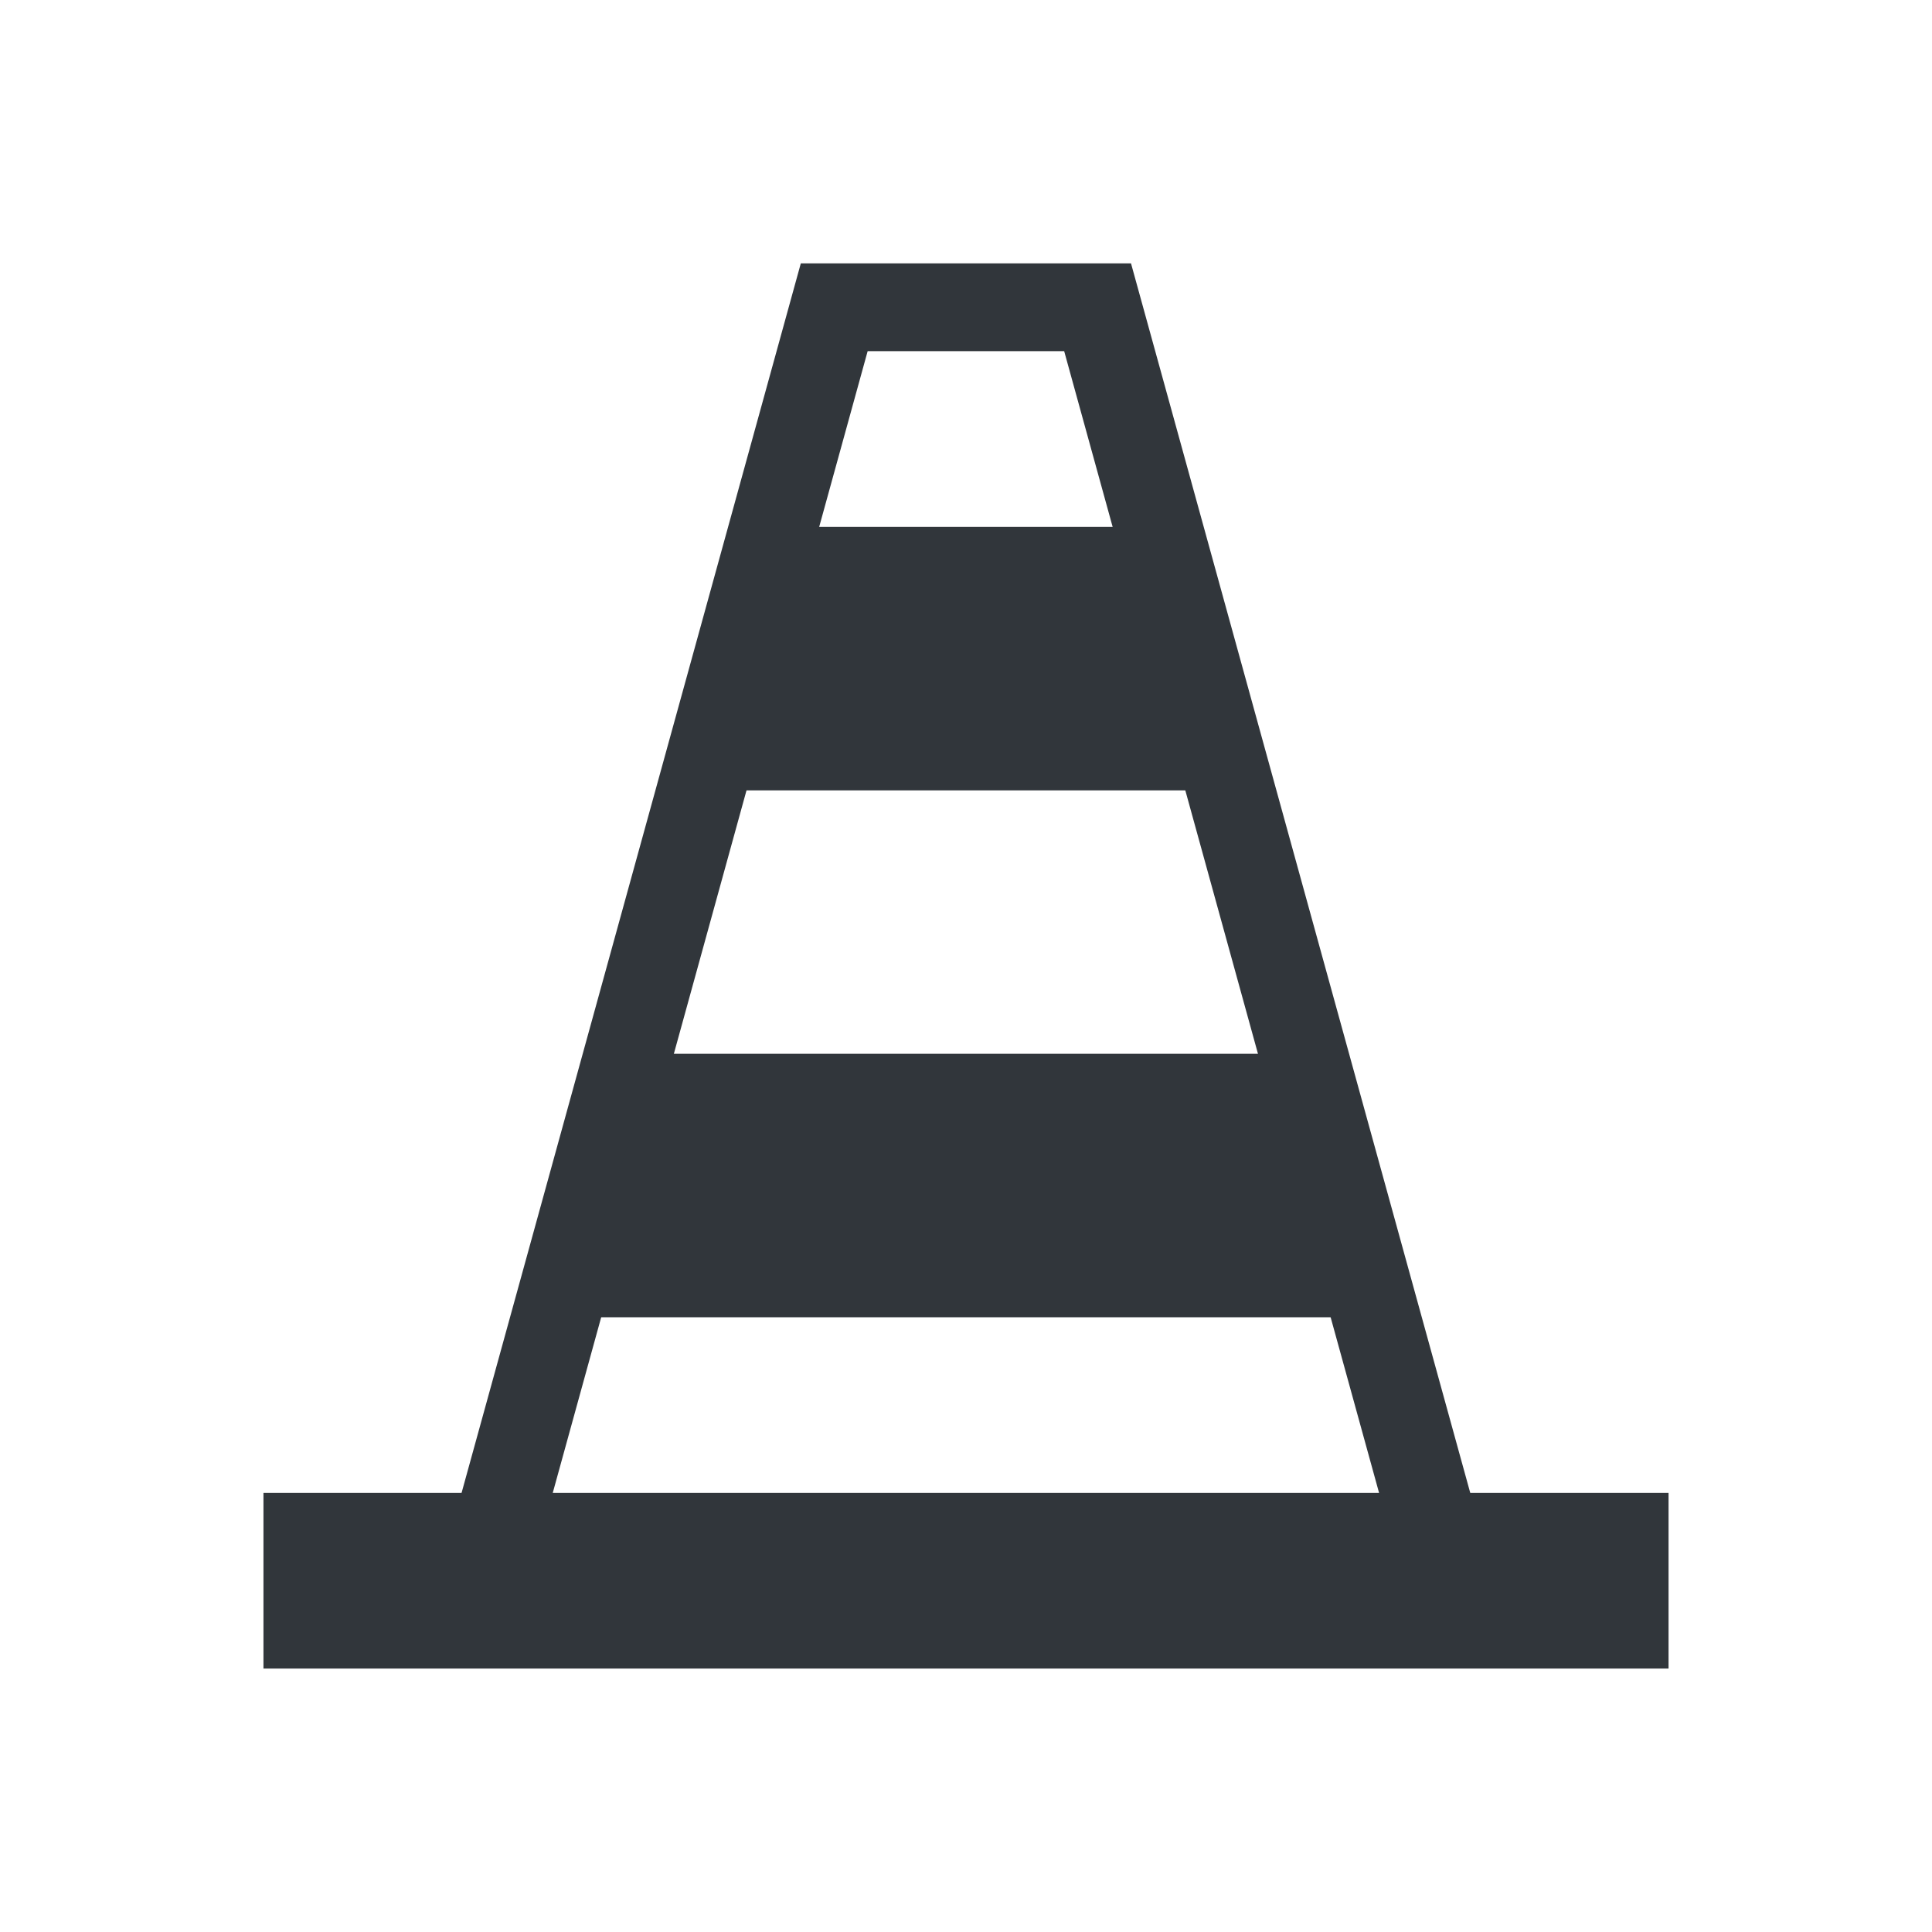
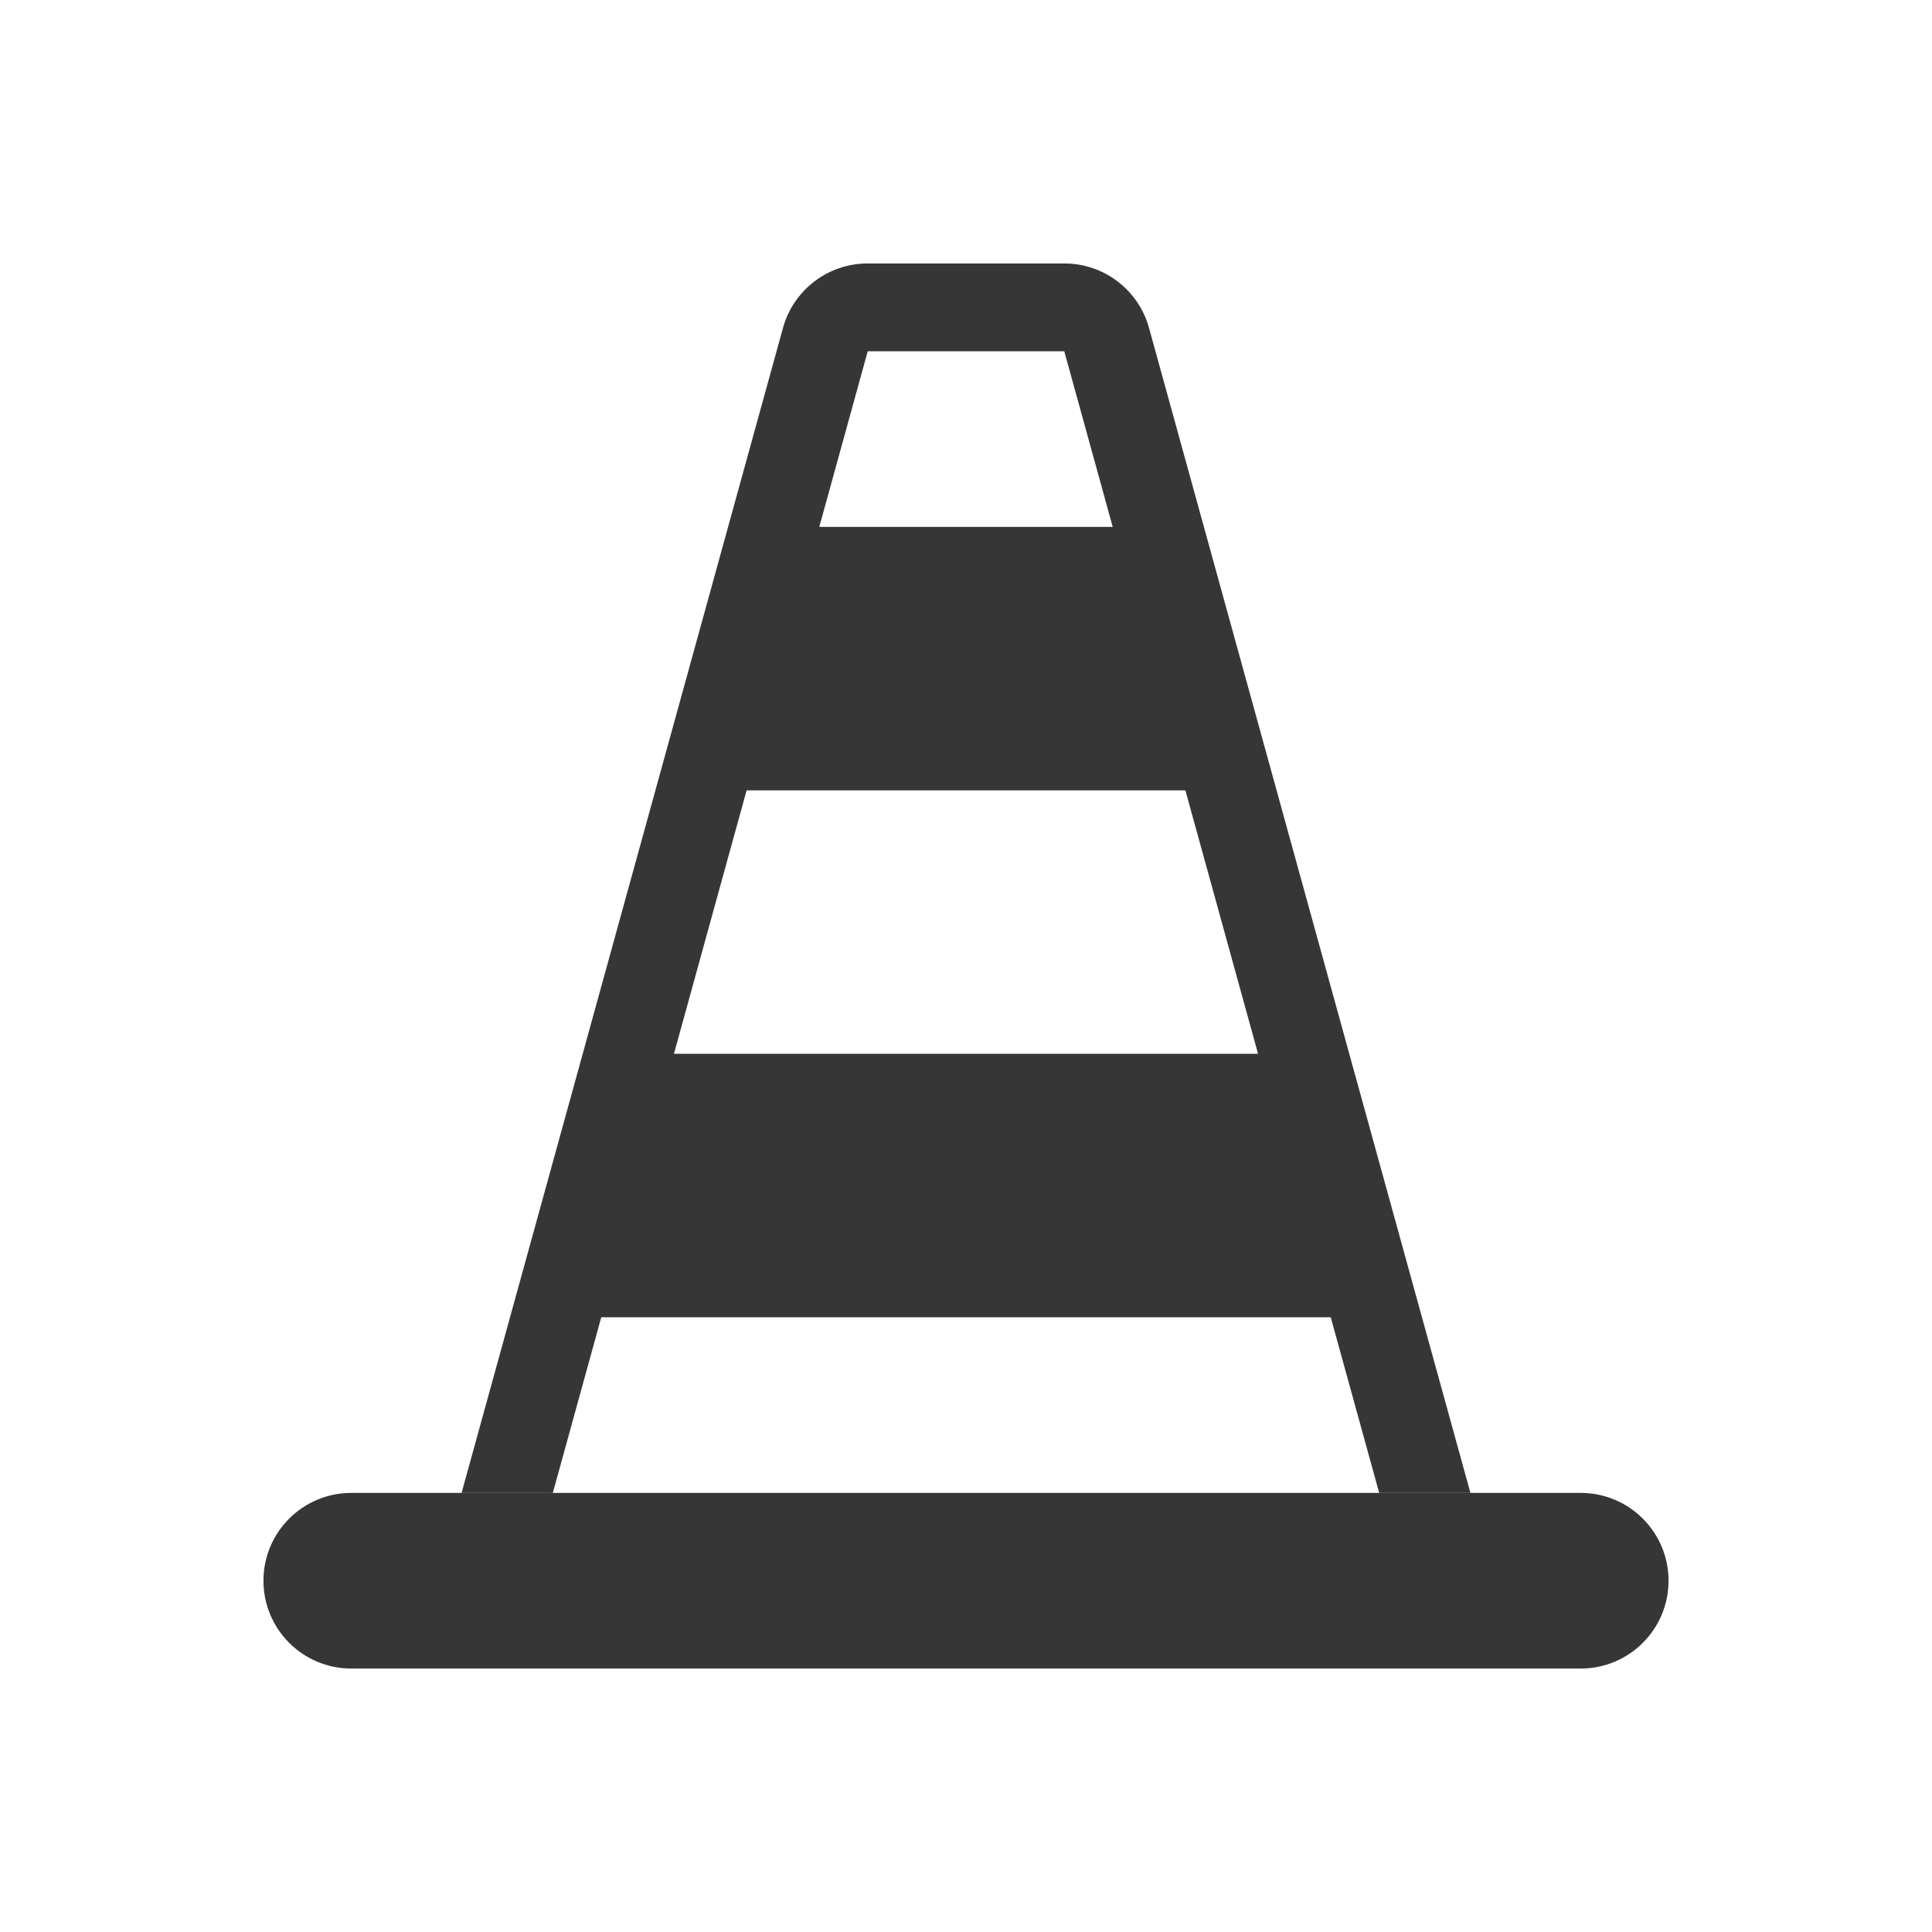
- <svg xmlns="http://www.w3.org/2000/svg" width="22" height="22" viewBox="0 0 22 22" id="svg2" version="1.1">
-   <defs id="defs4">
-     <style id="current-color-scheme" type="text/css">
-       .ColorScheme-Text {
-         color:#31363b;
-       }
-       </style>
+ <svg xmlns="http://www.w3.org/2000/svg" width="22" height="22" version="1.1" viewBox="0 0 22 22">
+   <defs>
+     <style id="current-color-scheme" type="text/css">.ColorScheme-Text {
+         color:#363636;
+       }</style>
  </defs>
-   <g id="layer1" transform="translate(0,-1030.362)">
-     <g id="vlc">
-       <rect y="1030.362" x="0" height="22" width="22" id="rect4246" style="opacity:1;fill:none;fill-opacity:1;stroke:none;stroke-width:3.3;stroke-linecap:butt;stroke-linejoin:round;stroke-miterlimit:4;stroke-dasharray:none;stroke-opacity:1" class="ColorScheme-Text" />
-       <rect style="opacity:1;fill:currentColor;fill-opacity:1;stroke:none;stroke-width:3.3;stroke-linecap:butt;stroke-linejoin:round;stroke-miterlimit:4;stroke-dasharray:none;stroke-opacity:1" id="rect4271" width="16" height="2" x="3" y="1047.362" class="ColorScheme-Text" />
-       <path style="opacity:1;fill:currentColor;fill-opacity:1;fill-rule:evenodd;stroke:none;stroke-width:1px;stroke-linecap:butt;stroke-linejoin:miter;stroke-miterlimit:4;stroke-dasharray:none;stroke-dashoffset:0;stroke-opacity:1;color-rendering:auto;image-rendering:auto;shape-rendering:auto;text-rendering:auto;enable-background:accumulate" d="m 9.119,1033.361 -4.102,14.867 0.965,0.266 3.898,-14.133 2.238,0 3.898,14.133 0.965,-0.266 -4.102,-14.867 -3.762,0 z" id="path4273" class="ColorScheme-Text" />
-       <path style="fill:currentColor;fill-opacity:1;fill-rule:evenodd;stroke:none;stroke-width:1px;stroke-linecap:butt;stroke-linejoin:miter;stroke-opacity:1" d="m 9,1036.362 4,0 1,3 -6,0 z" id="path4275" class="ColorScheme-Text" />
-       <path style="fill:currentColor;fill-opacity:1;fill-rule:evenodd;stroke:none;stroke-width:1px;stroke-linecap:butt;stroke-linejoin:miter;stroke-opacity:1" d="m 7.5,1042.362 7,0 1,3 -9,0 z" id="path4277" class="ColorScheme-Text" />
+   <g transform="translate(0 -1030.4)">
+     <g id="vlc" class="ColorScheme-Text" fill="currentColor">
+       <path transform="translate(0 1030.4)" d="m9.881 3a1 1 0 0 0-0.965 0.734l-3.66 13.266h1.039l3.586-13h2.238l3.586 13h1.039l-3.66-13.266a1 1 0 0 0-0.965-0.734h-2.238z" />
+       <g class="ColorScheme-Text" fill="currentColor">
+         <rect x="3" y="1047.4" width="16" height="2" rx="1" ry="1" />
+         <path d="m9 1036.4h4l1 3h-6z" />
+         <path d="m7.5 1042.4h7l1 3h-9z" />
+       </g>
+       <rect y="1030.4" width="22" height="22" fill="none" />
    </g>
  </g>
</svg>
